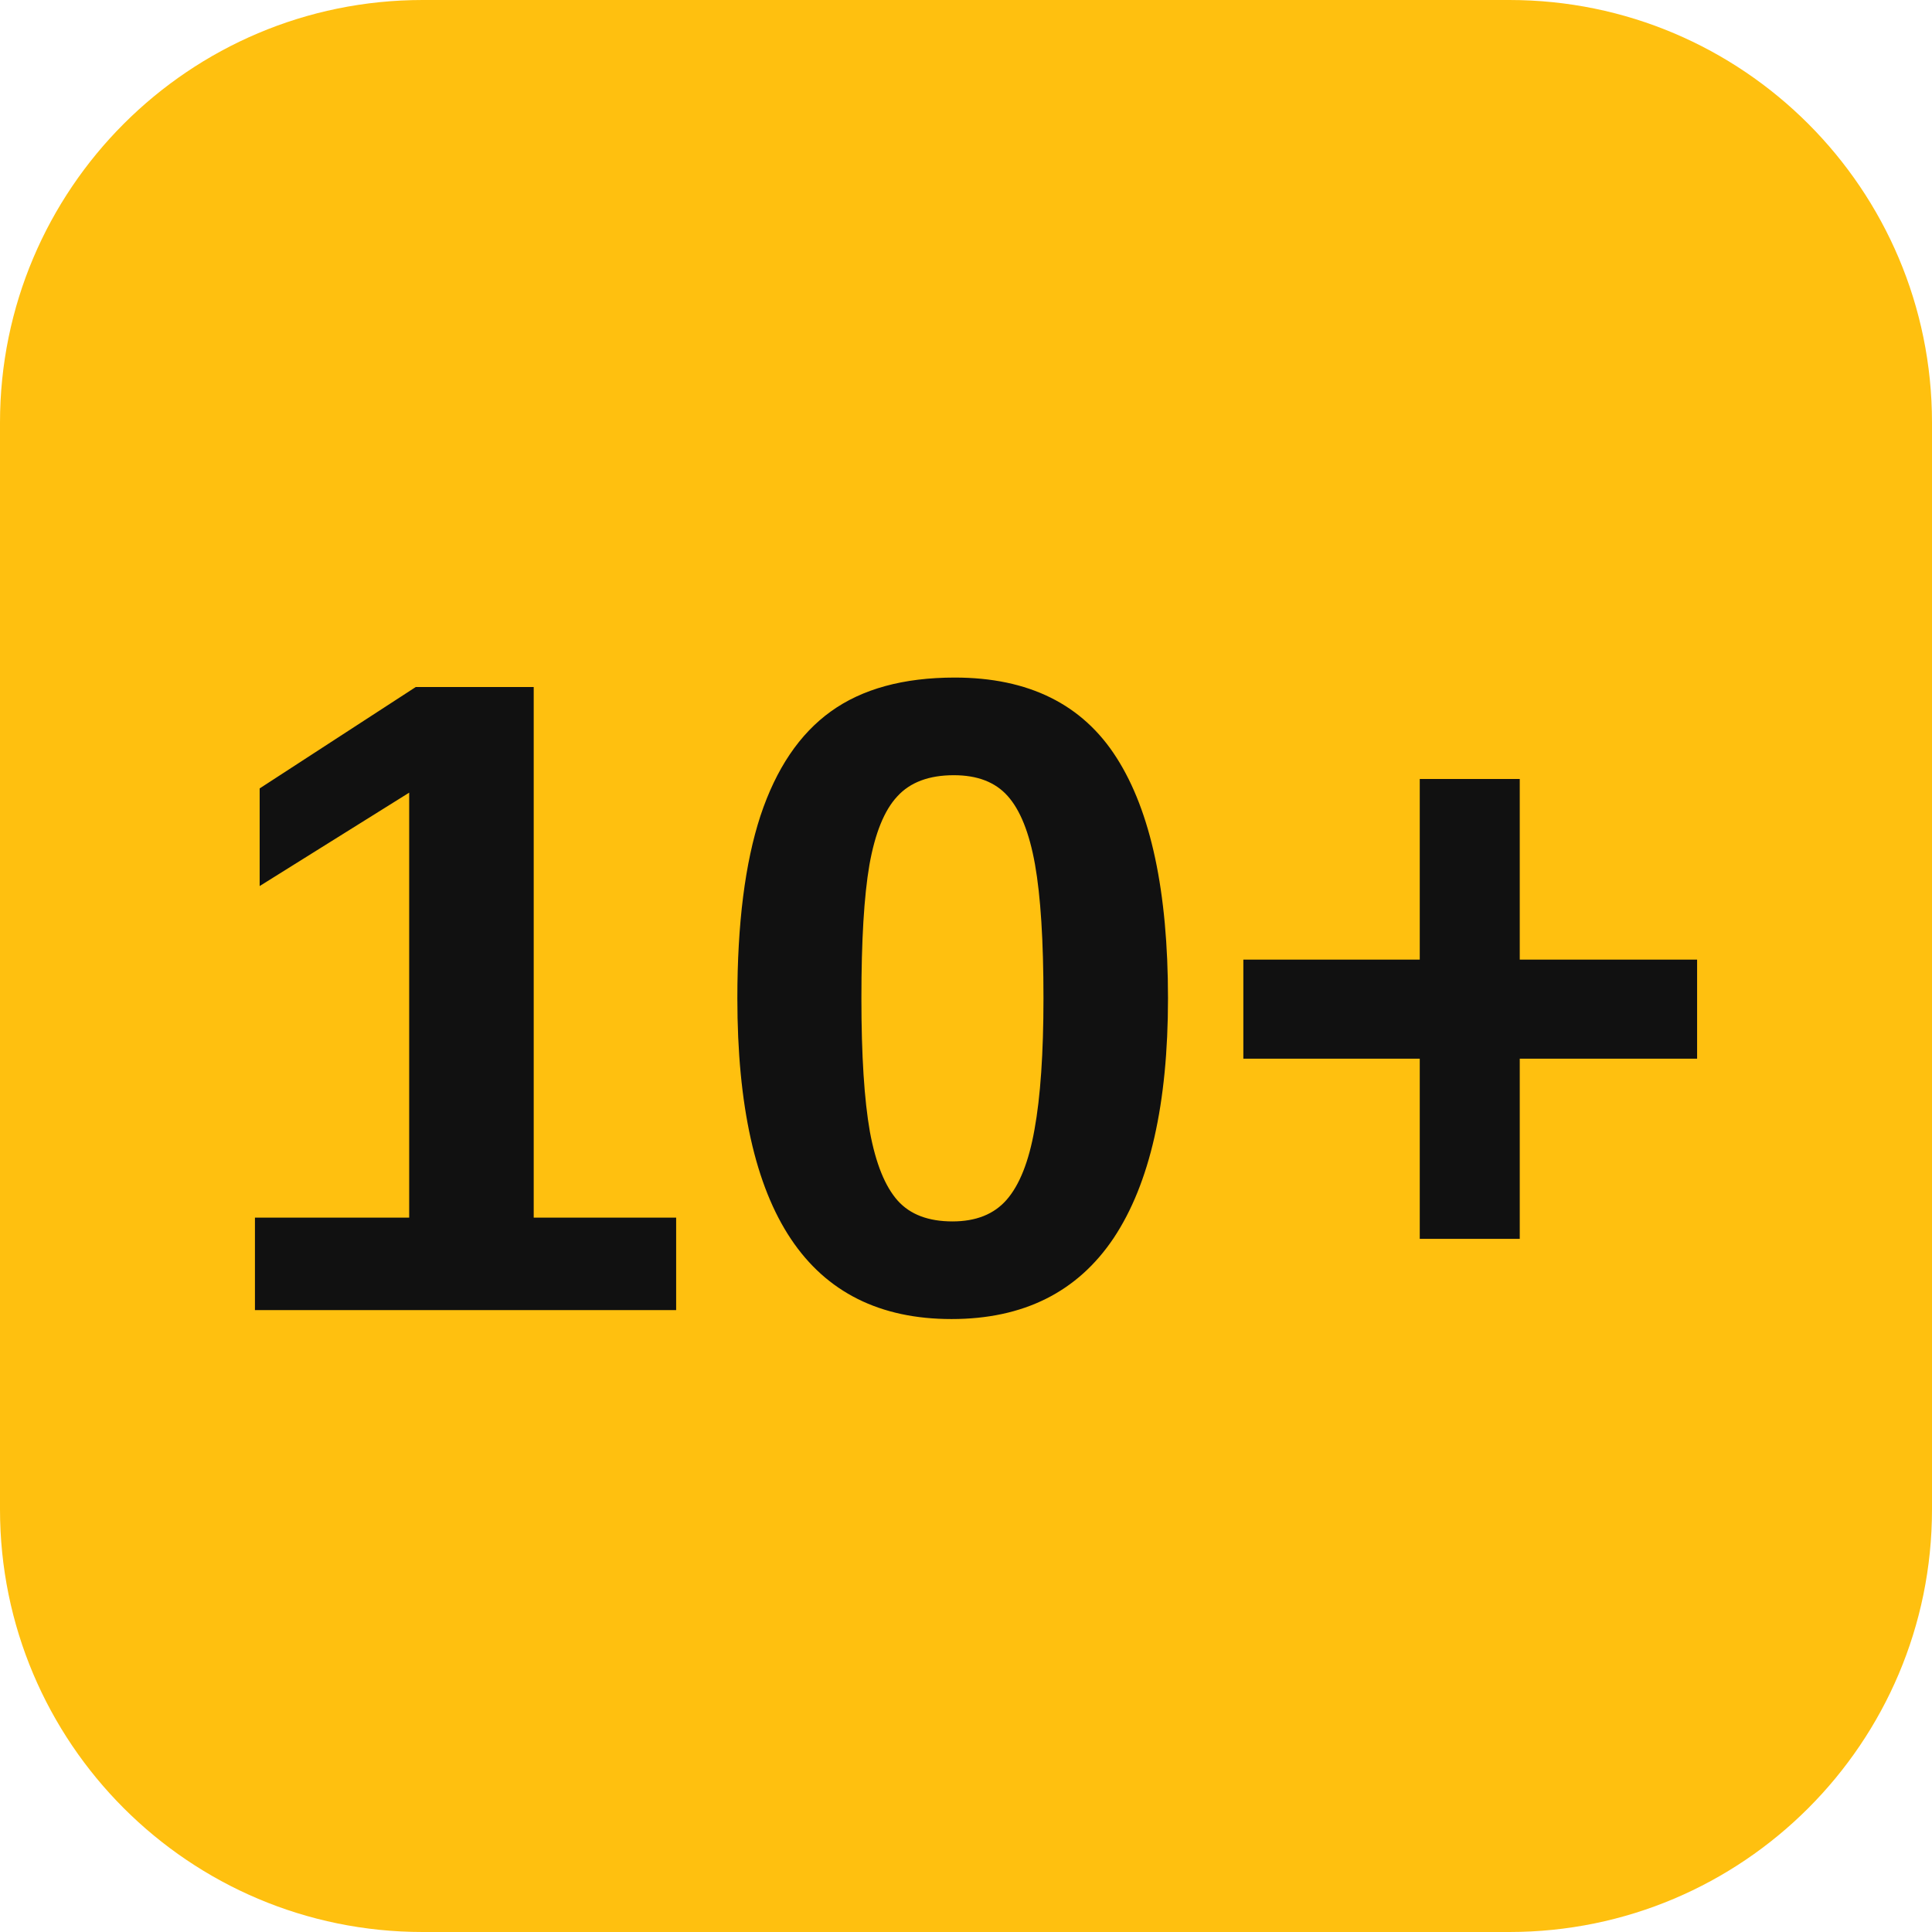
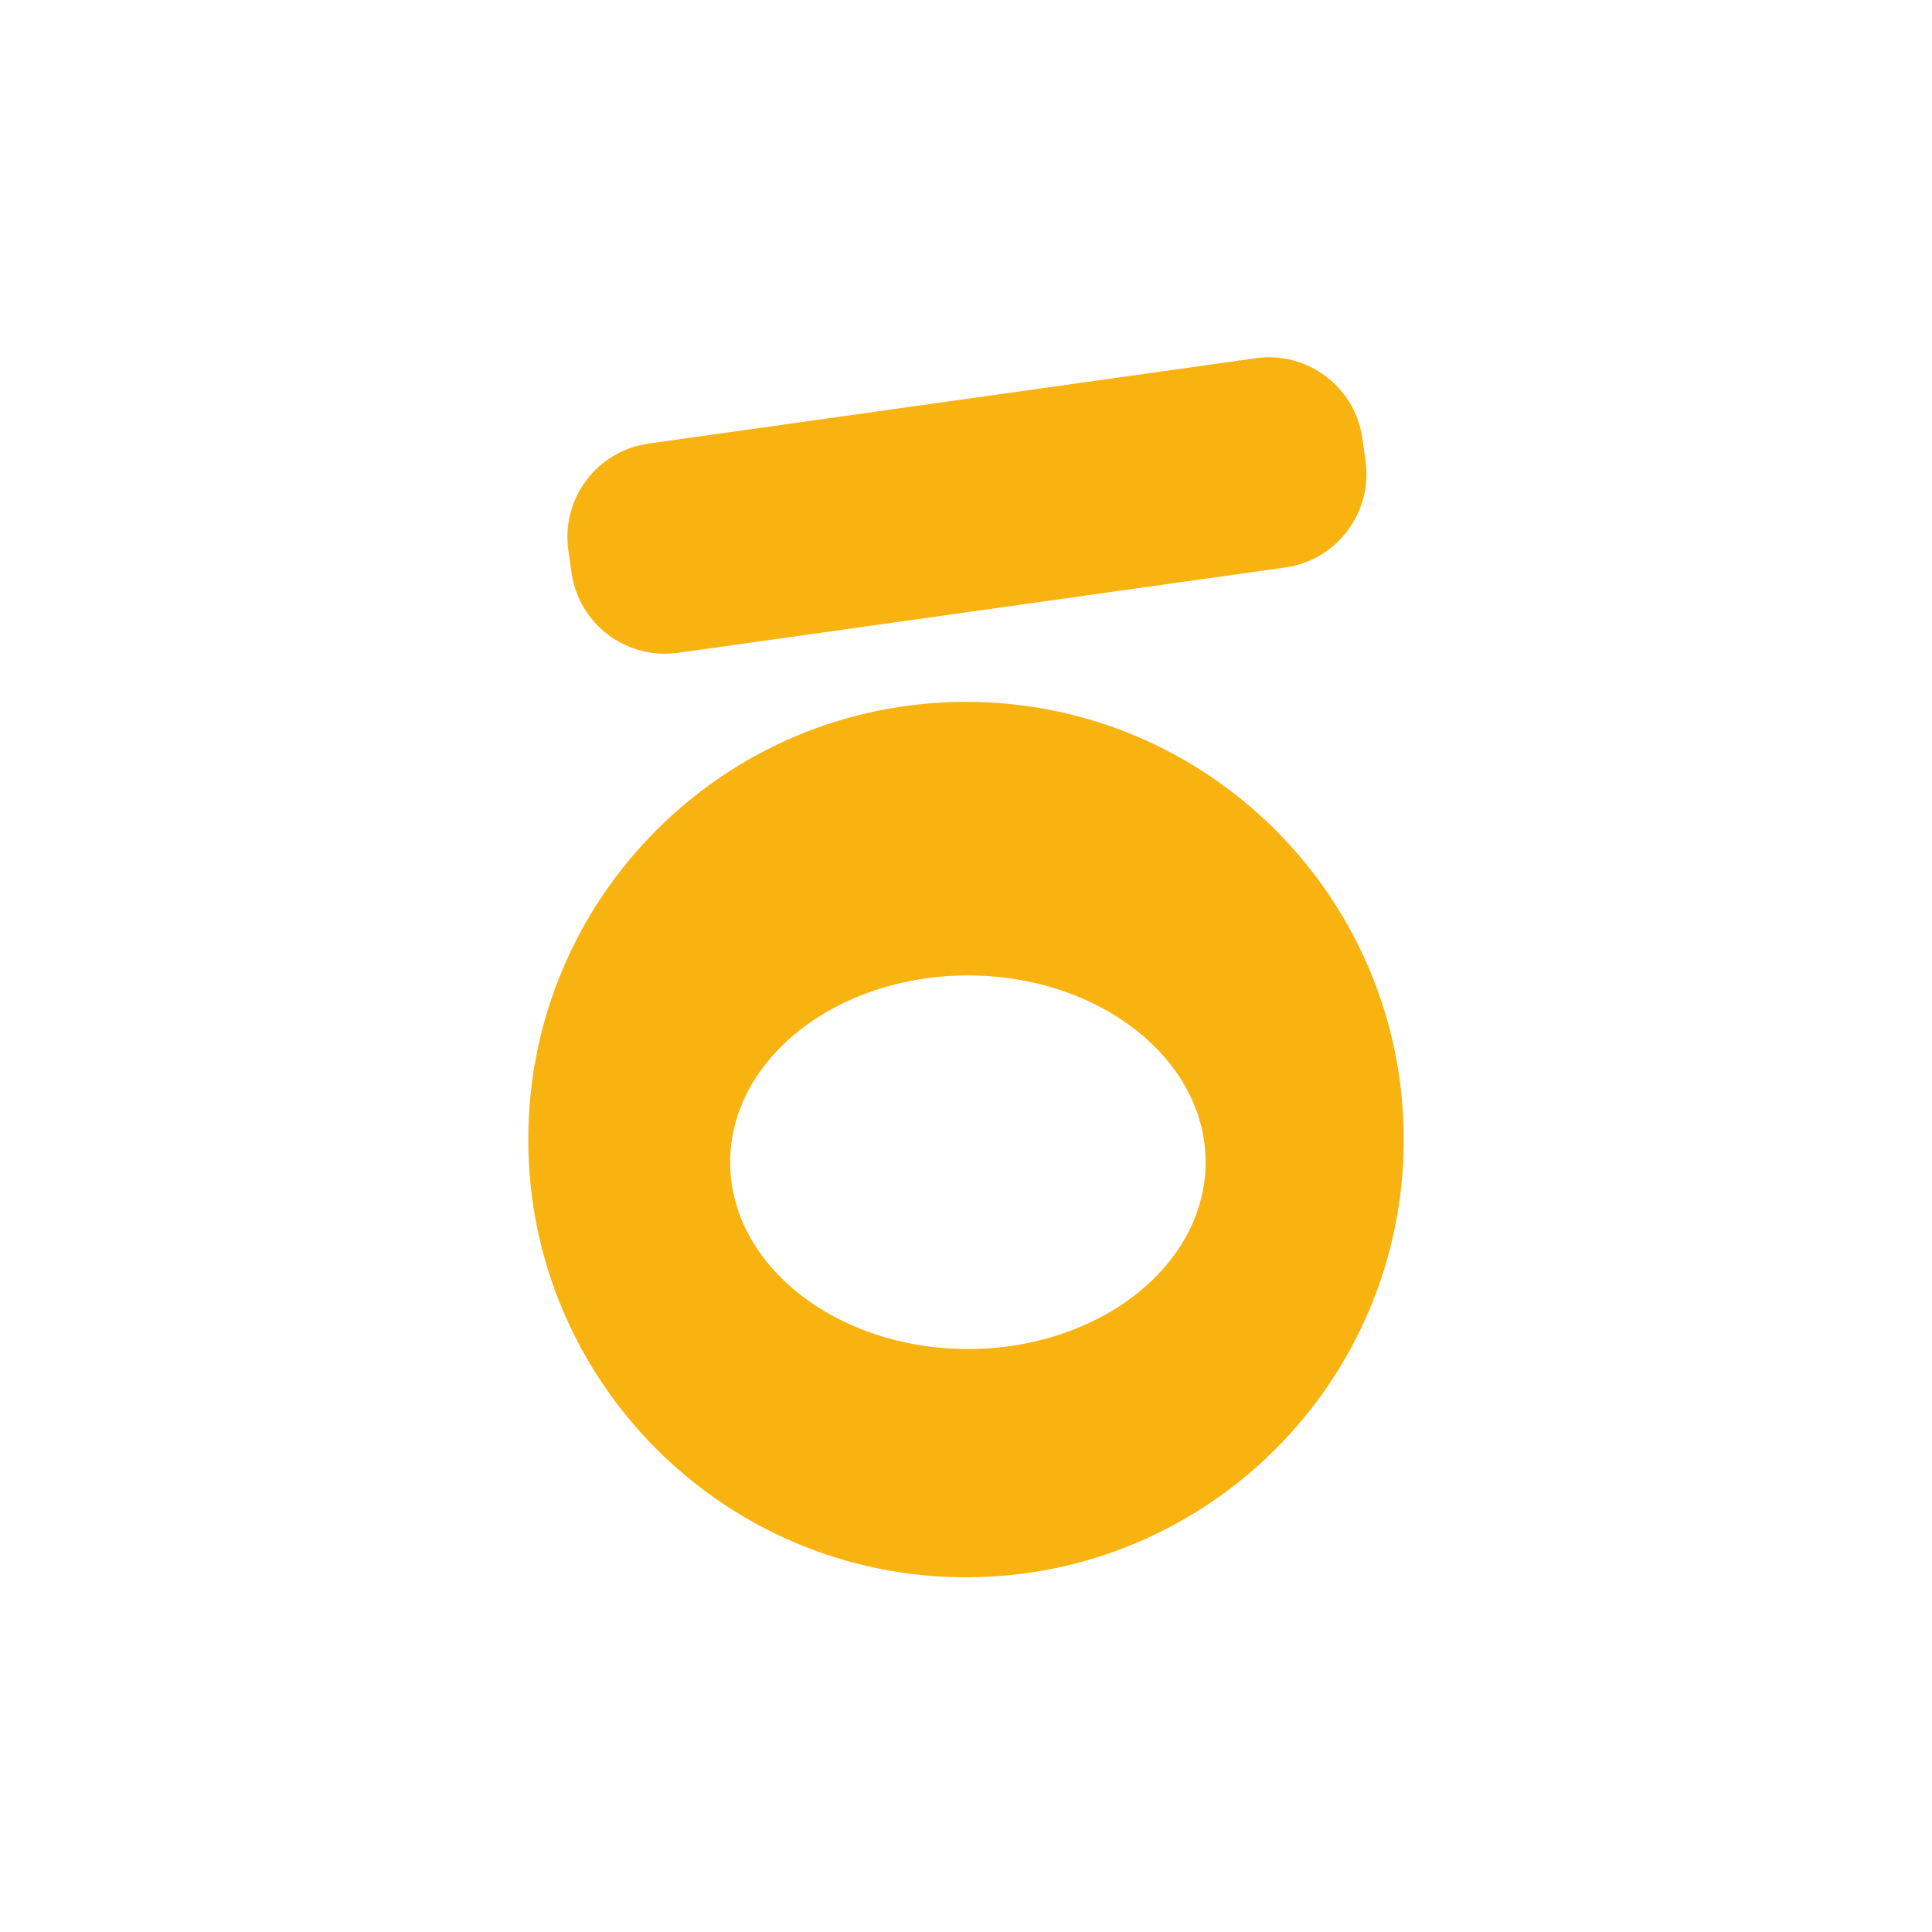
- <svg xmlns="http://www.w3.org/2000/svg" width="64" height="64" viewBox="0 0 64 64">
-   <rect width="64" height="64" rx="14" fill="#ffc00f" />
-   <text x="32" y="33" text-anchor="middle" dominant-baseline="central" font-family="Arial, Helvetica, sans-serif" font-weight="800" font-size="30" fill="#111111">10+</text>
+ <svg xmlns="http://www.w3.org/2000/svg" width="1024" height="1024" viewBox="0 0 1024 1024">
+   <rect x="300" y="212" width="425" height="112" rx="50" transform="rotate(-8 512 268)" fill="#F8B311" />
+   <path fill="#F8B311" fill-rule="evenodd" d="M280,604 a232,232 0 1,0 464,0 a232,232 0 1,0 -464,0 Z        M387,616 a126,99 0 1,0 252,0 a126,99 0 1,0 -252,0 Z" />
</svg>
